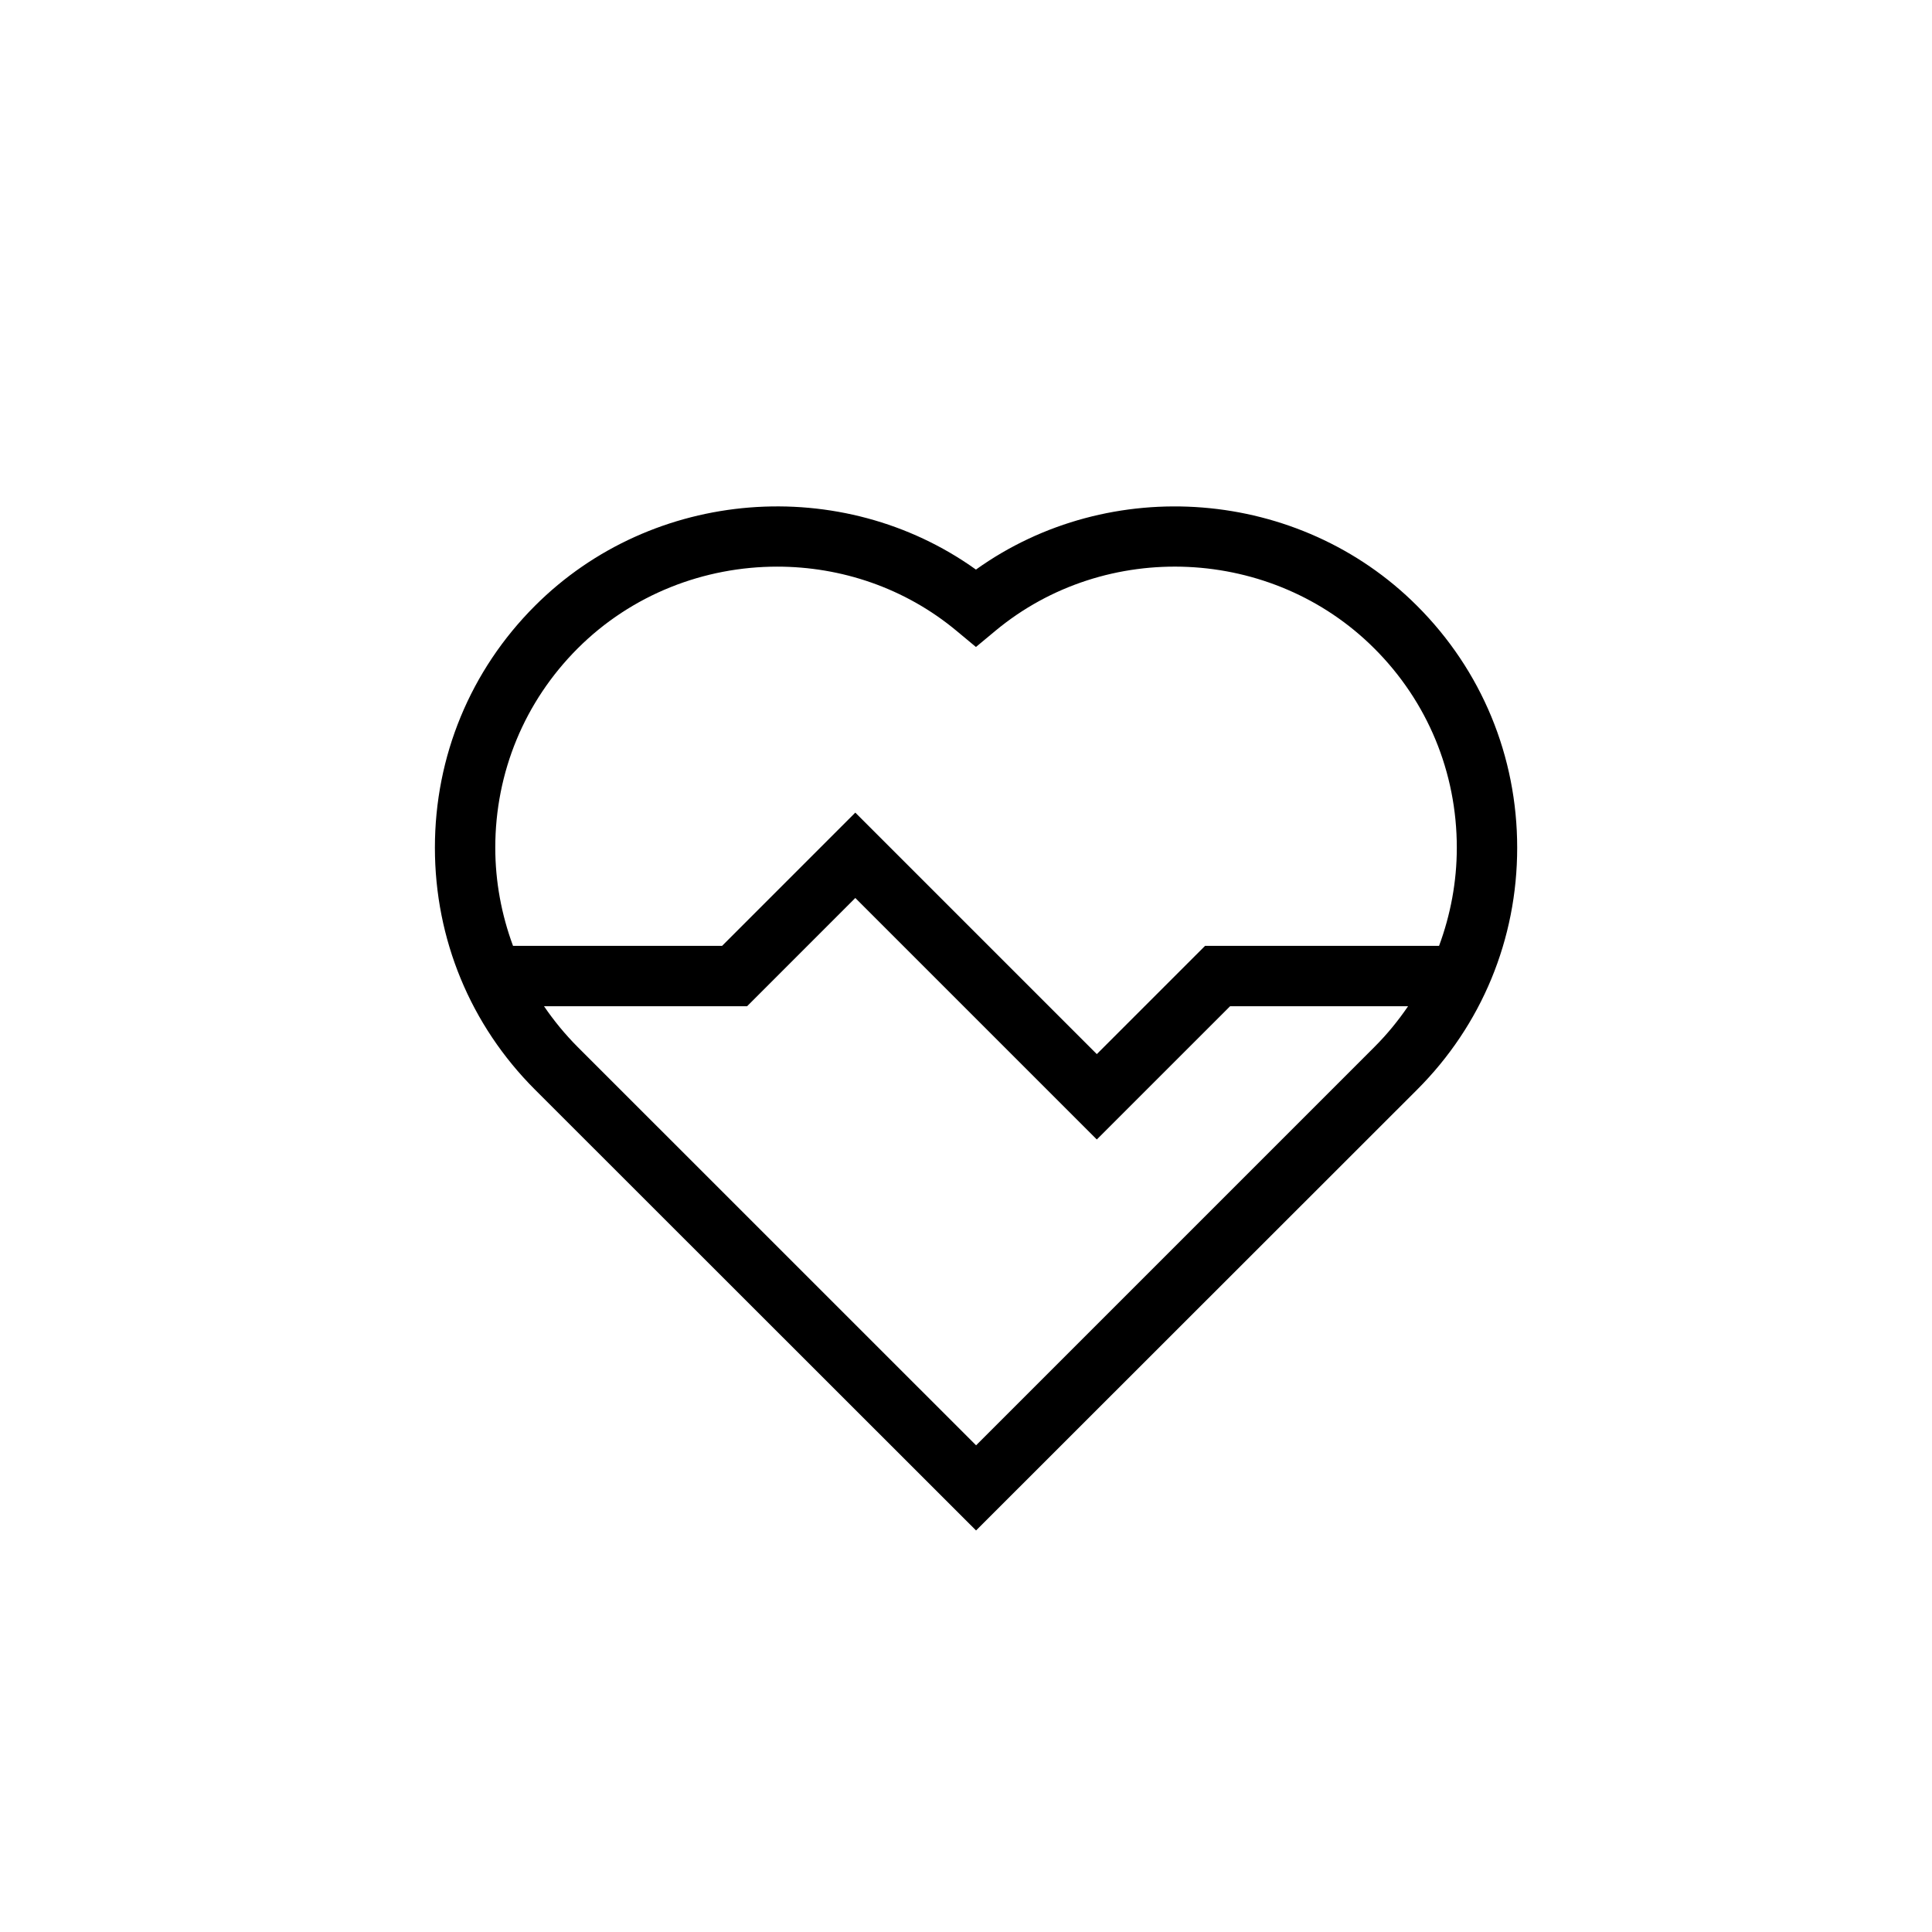
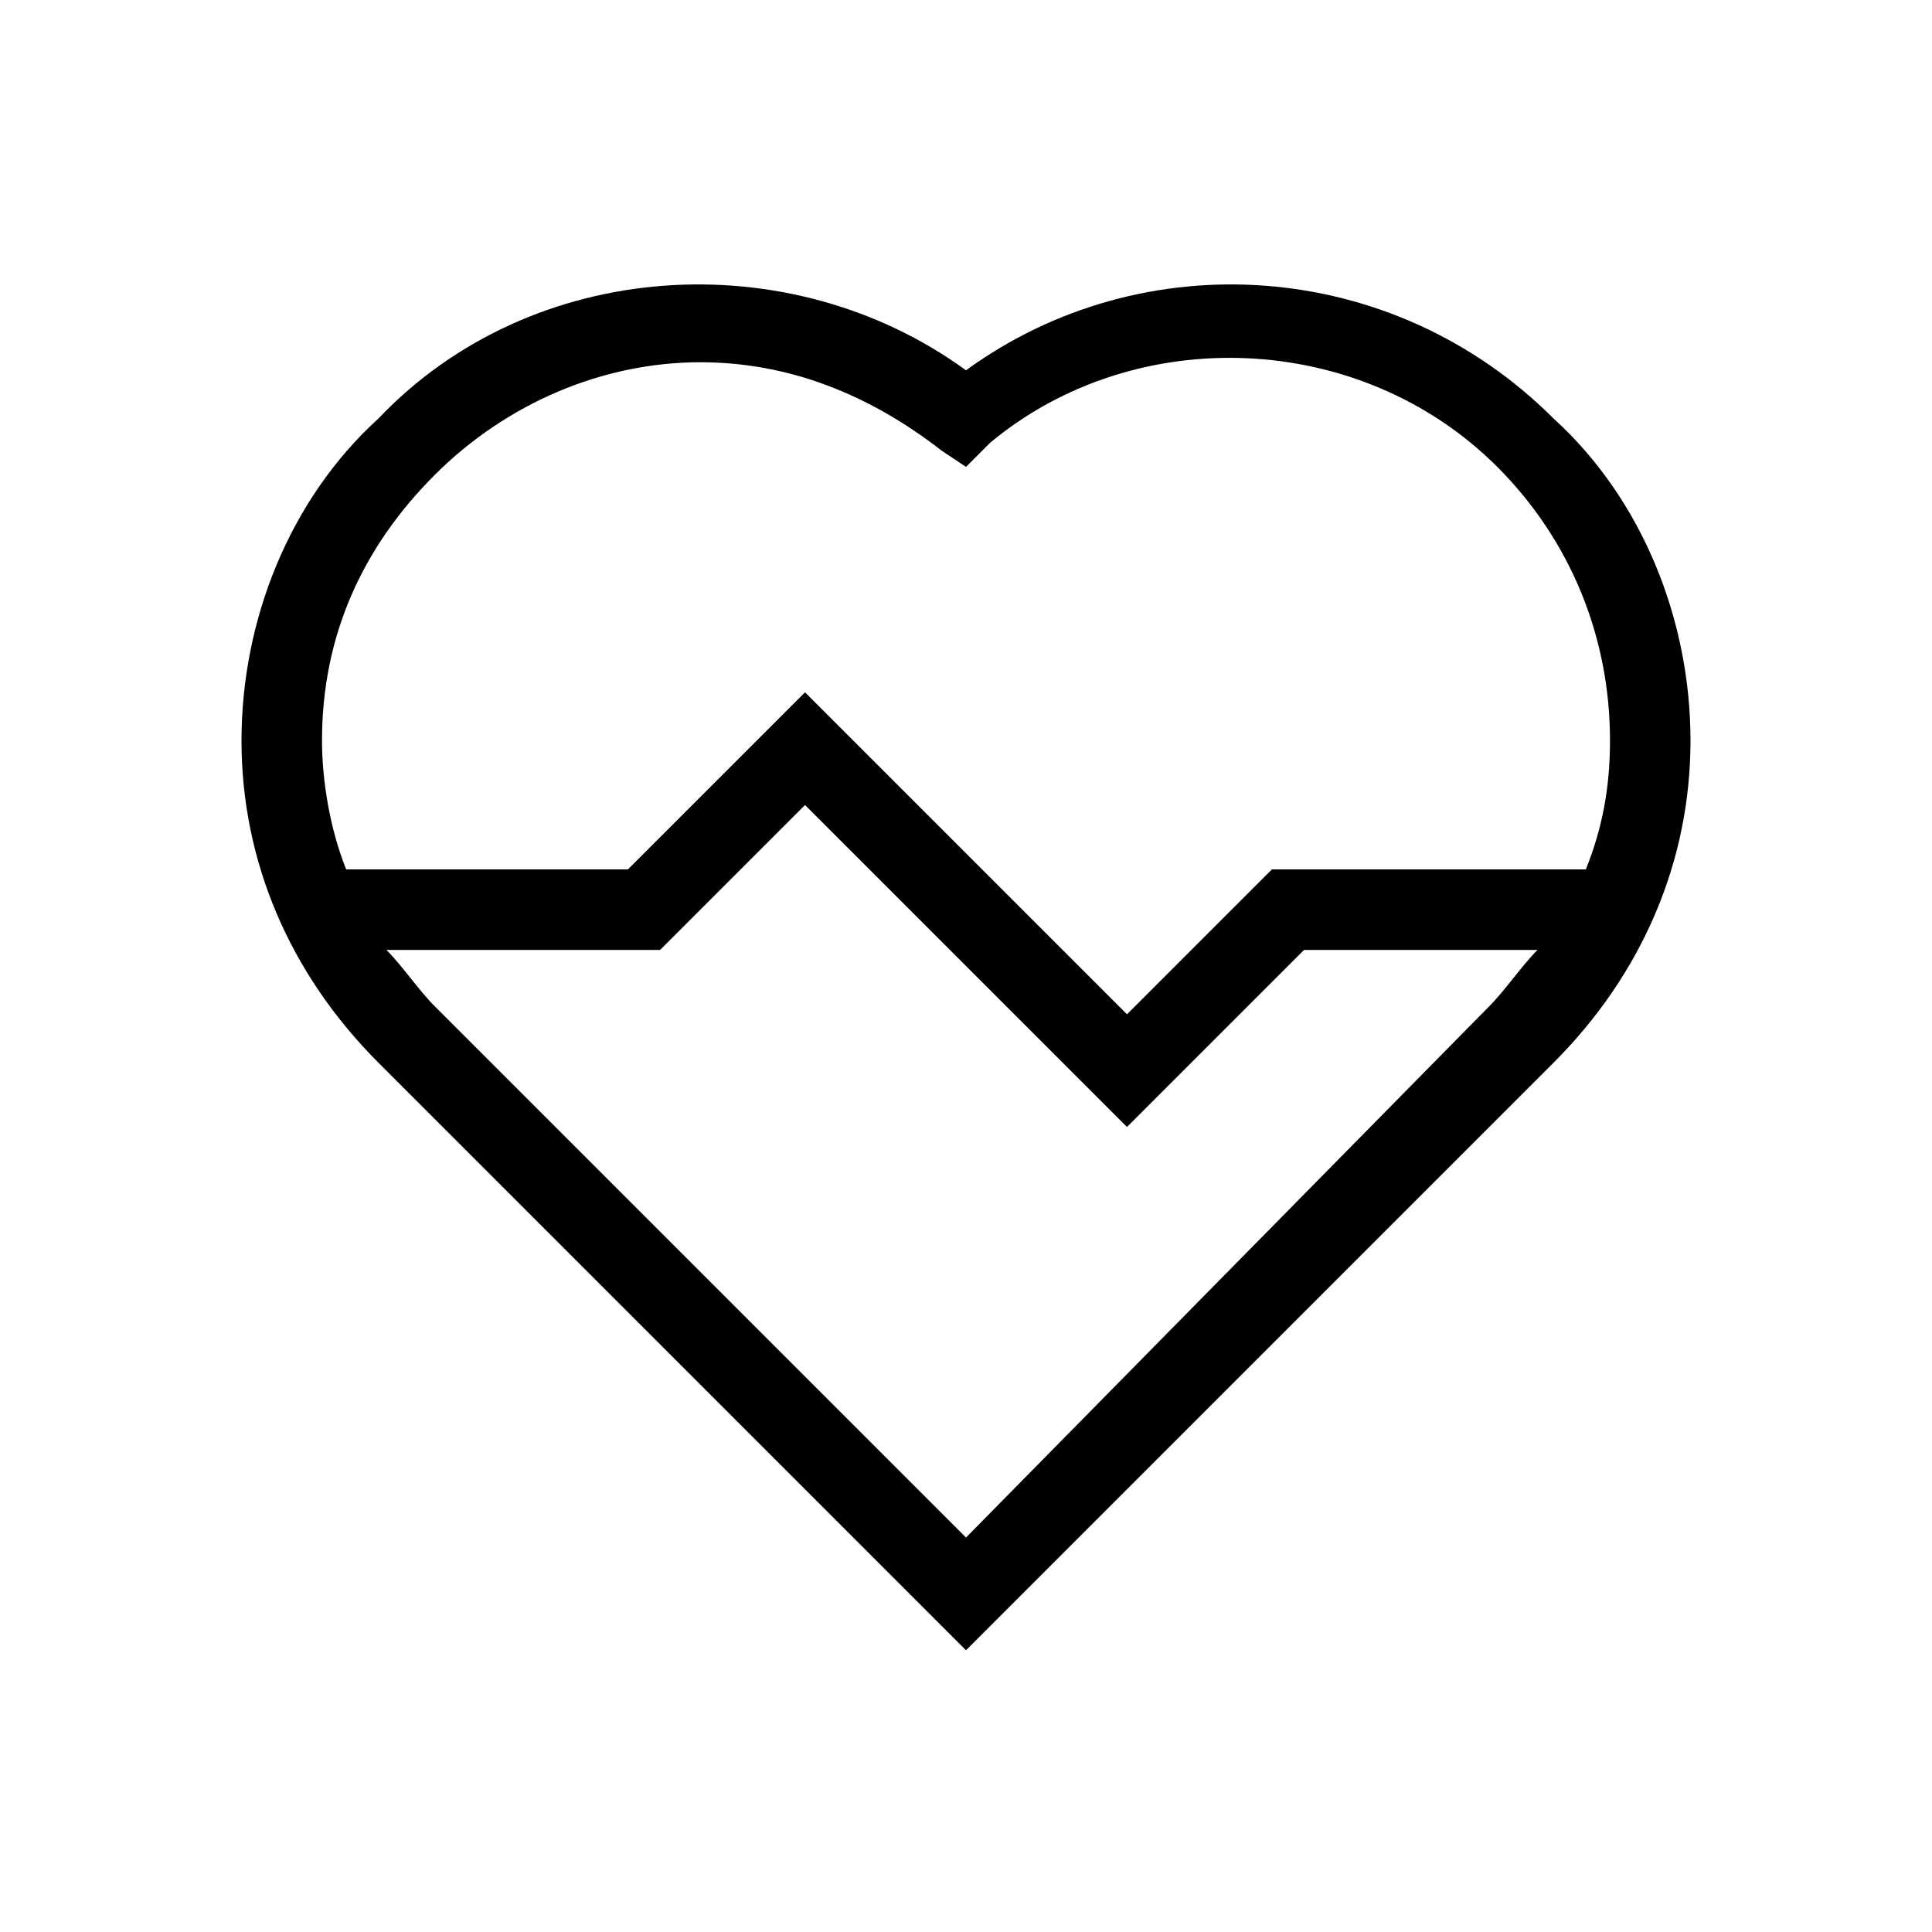
- <svg xmlns="http://www.w3.org/2000/svg" width="48px" height="48px" viewBox="0 0 48 48" version="1.1">
-   <defs />
-   <g id="Symbols" stroke="none" stroke-width="1" fill="none" fill-rule="evenodd">
-     <g id="topic/black_48/health" fill="#000000">
-       <path d="M24.252,35.907 L24.251,35.909 L14.351,26.011 C14.038,25.697 13.761,25.358 13.516,25 L18.561,25 L21.25,22.31 L27.25,28.31 L30.561,25 L34.983,25 C34.739,25.358 34.462,25.697 34.148,26.011 L24.252,35.907 Z M14.351,16.111 C15.7,14.762 17.503,14.078 19.31,14.078 C20.895,14.078 22.483,14.605 23.767,15.675 L24.247,16.074 L24.727,15.675 C27.475,13.388 31.612,13.577 34.146,16.112 C35.467,17.431 36.194,19.189 36.194,21.061 C36.194,21.908 36.038,22.729 35.753,23.5 L29.939,23.5 L27.25,26.189 L21.25,20.189 L17.94,23.5 L12.746,23.5 C12.461,22.729 12.305,21.908 12.305,21.06 C12.305,19.188 13.032,17.431 14.351,16.111 L14.351,16.111 Z M35.206,15.051 C32.275,12.12 27.574,11.771 24.247,14.151 C20.922,11.77 16.221,12.12 13.291,15.051 C11.688,16.654 10.805,18.788 10.805,21.06 C10.805,23.333 11.688,25.468 13.291,27.071 L24.25,38.024 L35.209,27.071 C36.813,25.468 37.695,23.333 37.694,21.061 C37.694,18.788 36.811,16.654 35.206,15.051 L35.206,15.051 Z" id="Fill-2" />
-     </g>
-   </g>
+ <svg xmlns="http://www.w3.org/2000/svg" version="1.1" id="Layer_1" x="0px" y="0px" viewBox="0 0 24 24" style="enable-background:new 0 0 24 24;" xml:space="preserve">
+   <style type="text/css">
+ 	.st0{fill:none;}
+ </style>
+   <rect id="XMLID_424_" class="st0" width="24" height="24" />
+   <path id="XMLID_430_" d="M12,19.1L12,19.1l-6.6-6.6C5.2,12.3,5,12,4.8,11.8h3.4L10,10l4,4l2.2-2.2h2.9c-0.2,0.2-0.4,0.5-0.6,0.7  L12,19.1L12,19.1z M5.4,5.9C6.3,5,7.5,4.5,8.7,4.5c1.1,0,2.1,0.4,3,1.1L12,5.8l0.3-0.3c1.8-1.5,4.6-1.4,6.3,0.3  C19.5,6.7,20,7.9,20,9.2c0,0.6-0.1,1.1-0.3,1.6h-3.9L14,12.6l-4-4l-2.2,2.2H4.3C4.1,10.3,4,9.7,4,9.2C4,7.9,4.5,6.8,5.4,5.9z   M19.3,5.2c-2-2-5.1-2.2-7.3-0.6C9.8,3,6.6,3.2,4.7,5.2C3.6,6.2,3,7.7,3,9.2c0,1.5,0.6,2.9,1.7,4l7.3,7.3l7.3-7.3  c1.1-1.1,1.7-2.5,1.7-4C21,7.7,20.4,6.2,19.3,5.2z" />
</svg>
